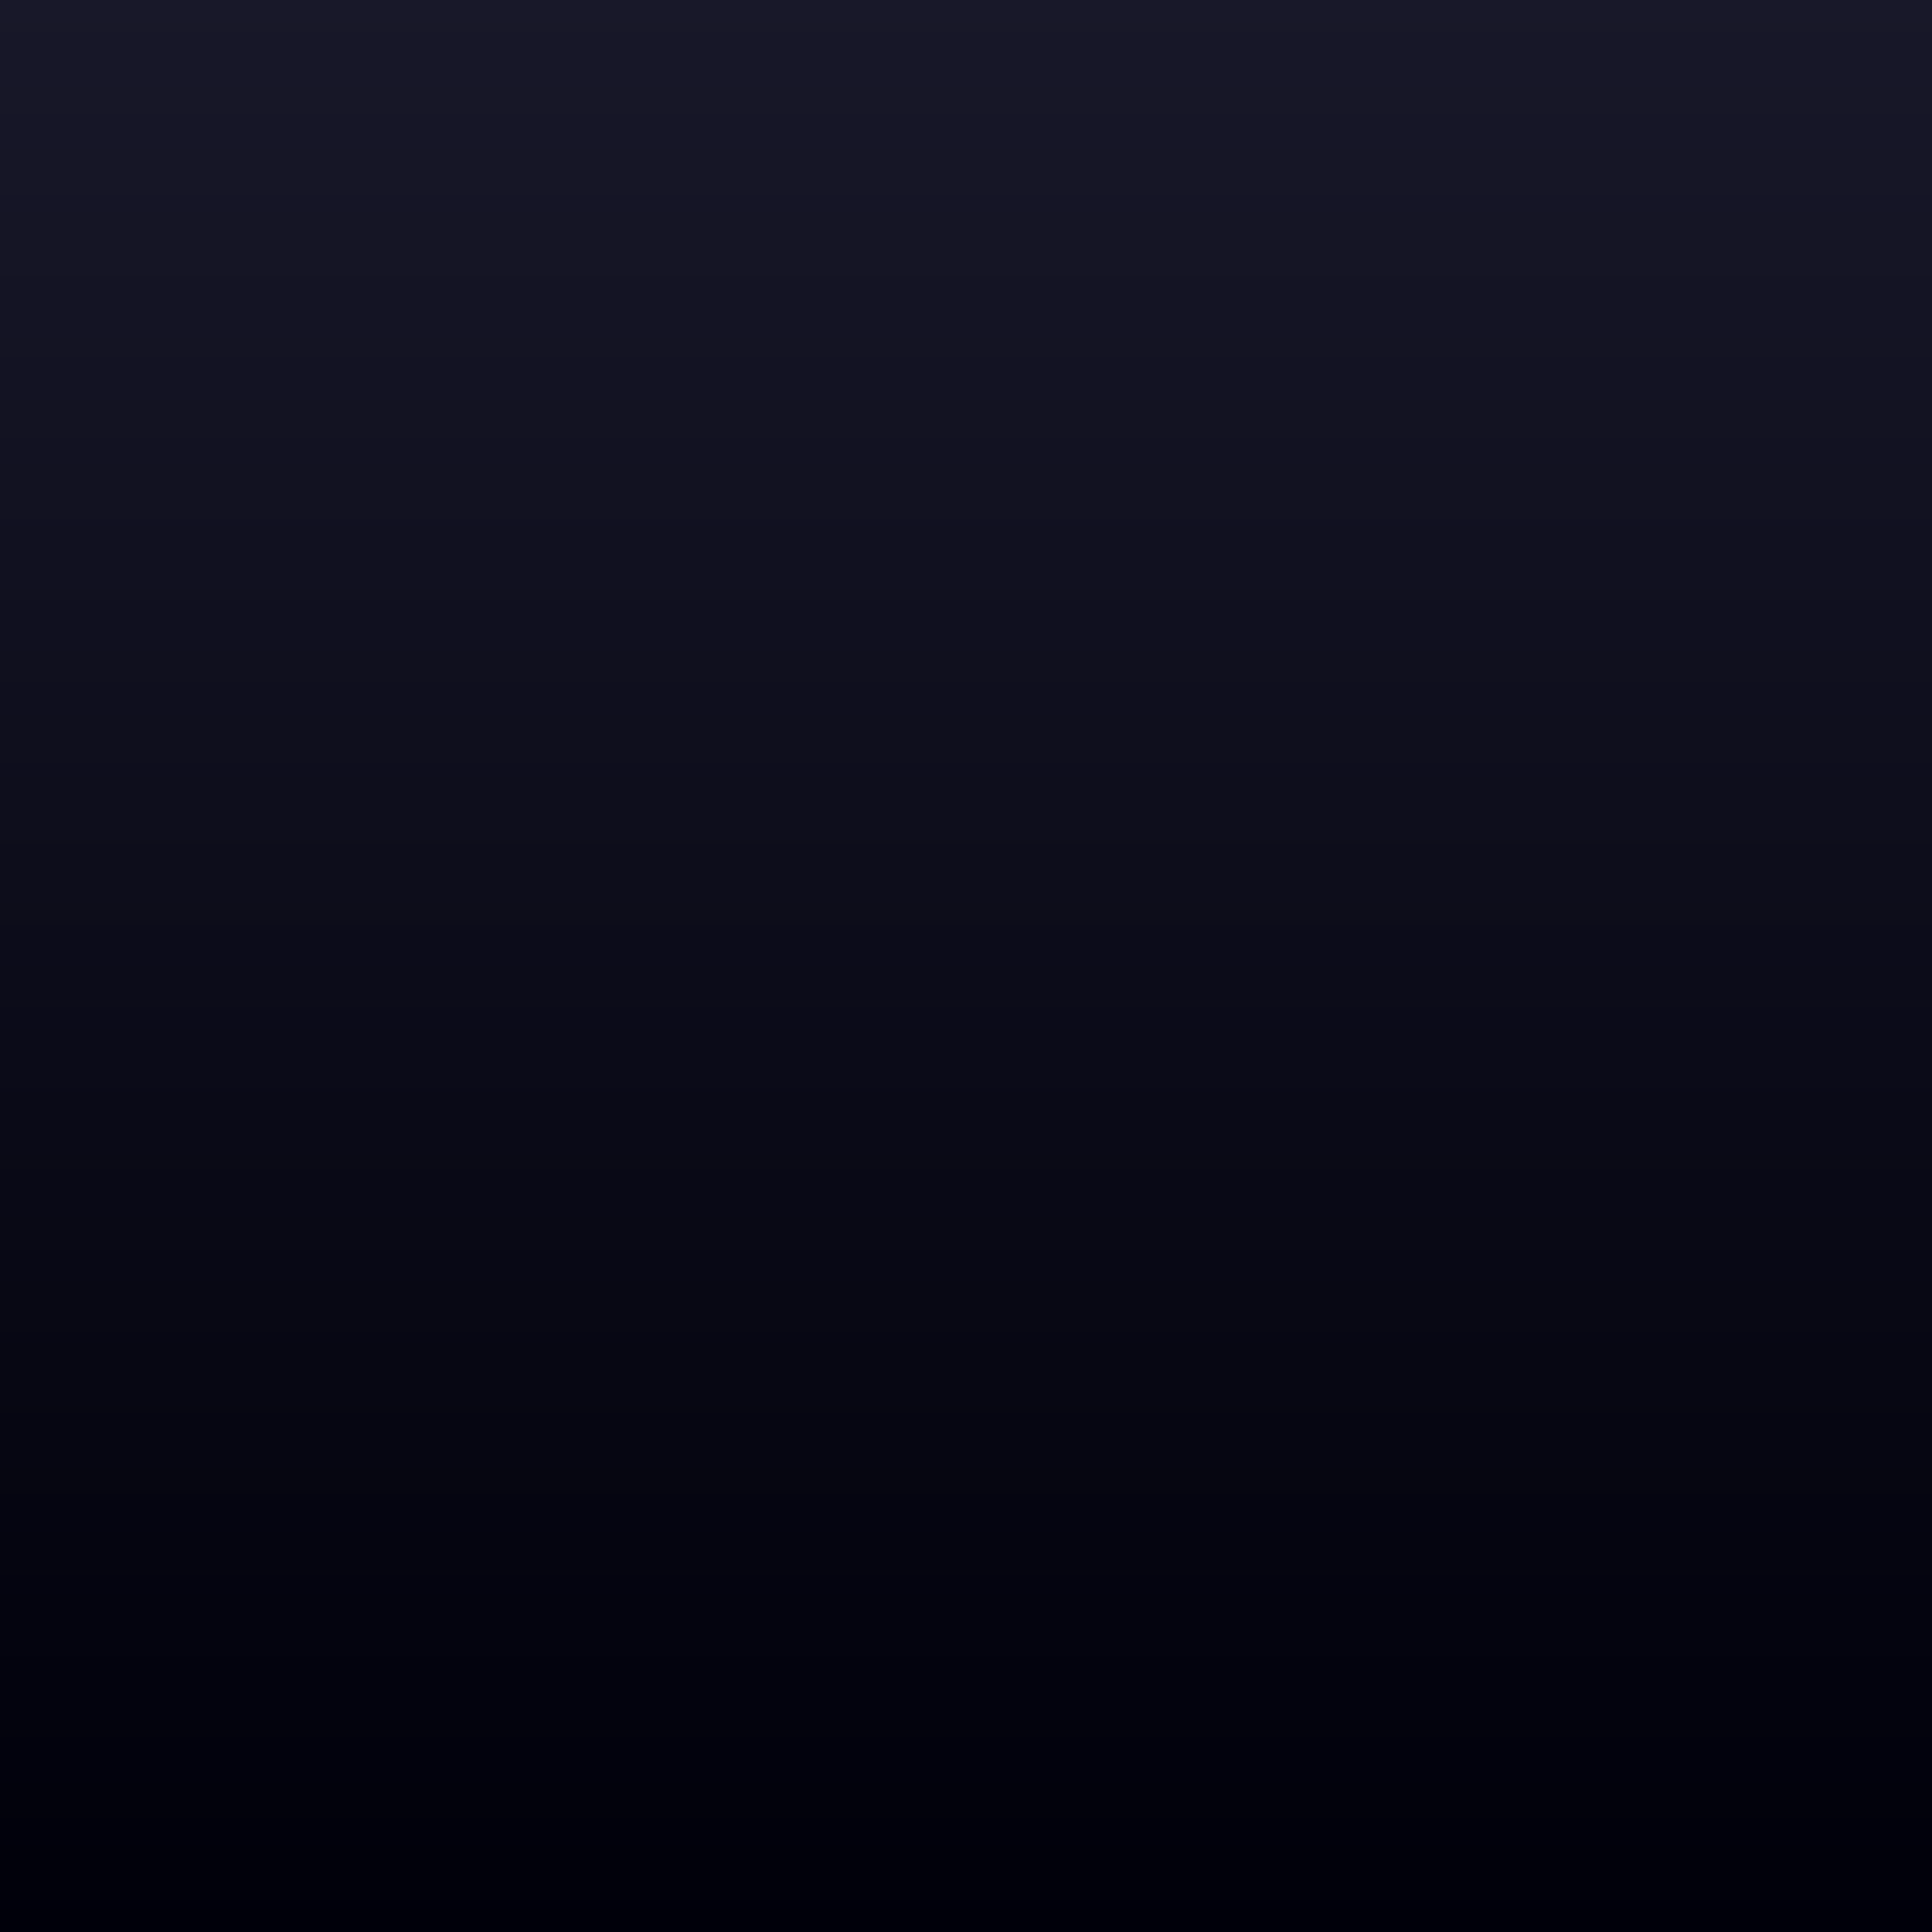
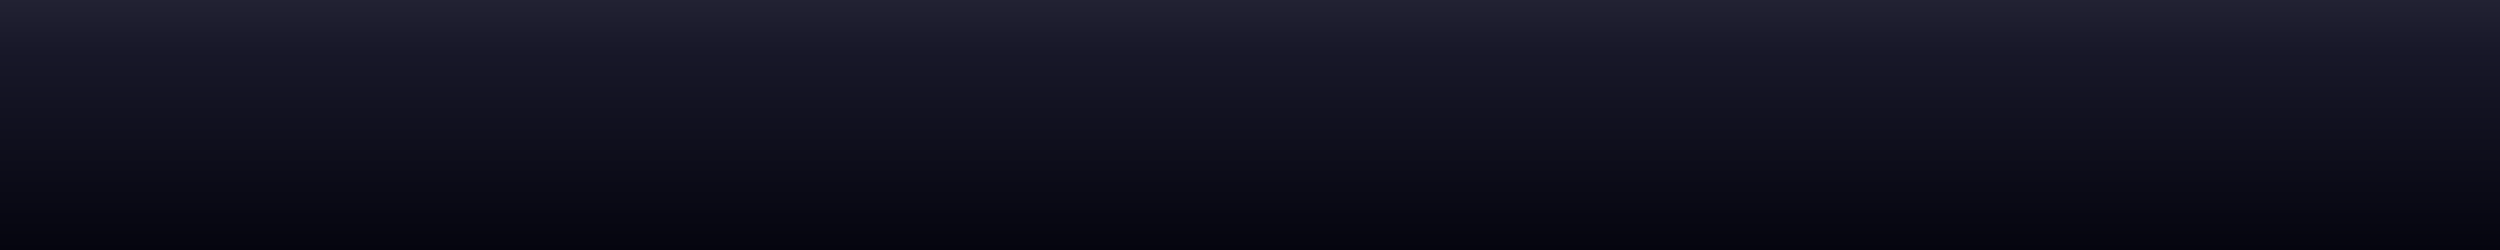
- <svg xmlns="http://www.w3.org/2000/svg" viewBox="0 0 100 100">
+ <svg xmlns="http://www.w3.org/2000/svg" viewBox="0 0 1000 100">
  <defs>
    <linearGradient id="Gradient" x1="0" x2="0" y1="0" y2="1">
-       <stop stop-color="rgb(24, 24, 41)" offset="0%" />
-       <stop stop-color="rgb(0, 0, 10)" offset="100%" />
+       <stop stop-color="rgb(34, 34, 51)" offset="0%" />
+       <stop stop-color="rgb(24, 24, 41)" offset="20%" />
+       <stop stop-color="rgb(5, 5, 15)" offset="100%" />
    </linearGradient>
  </defs>
-   <rect x="0" y="0" width="100" height="100" fill="url(#Gradient)" />
+   <rect x="0" y="0" width="1000" height="100" fill="url(#Gradient)" />
</svg>
